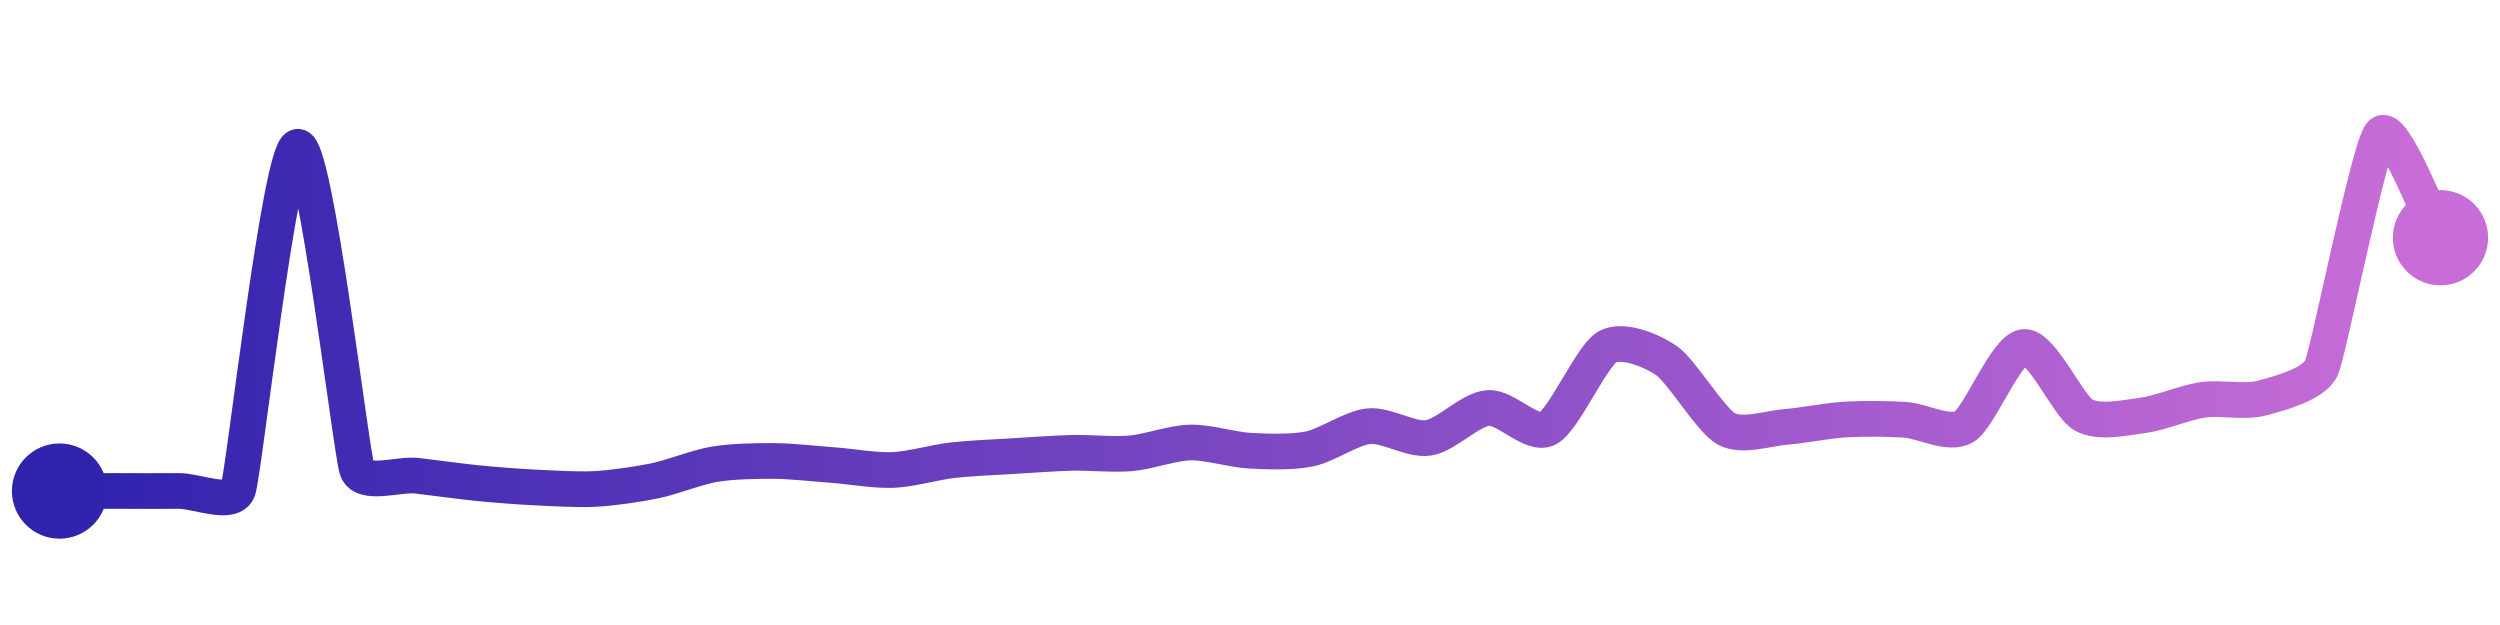
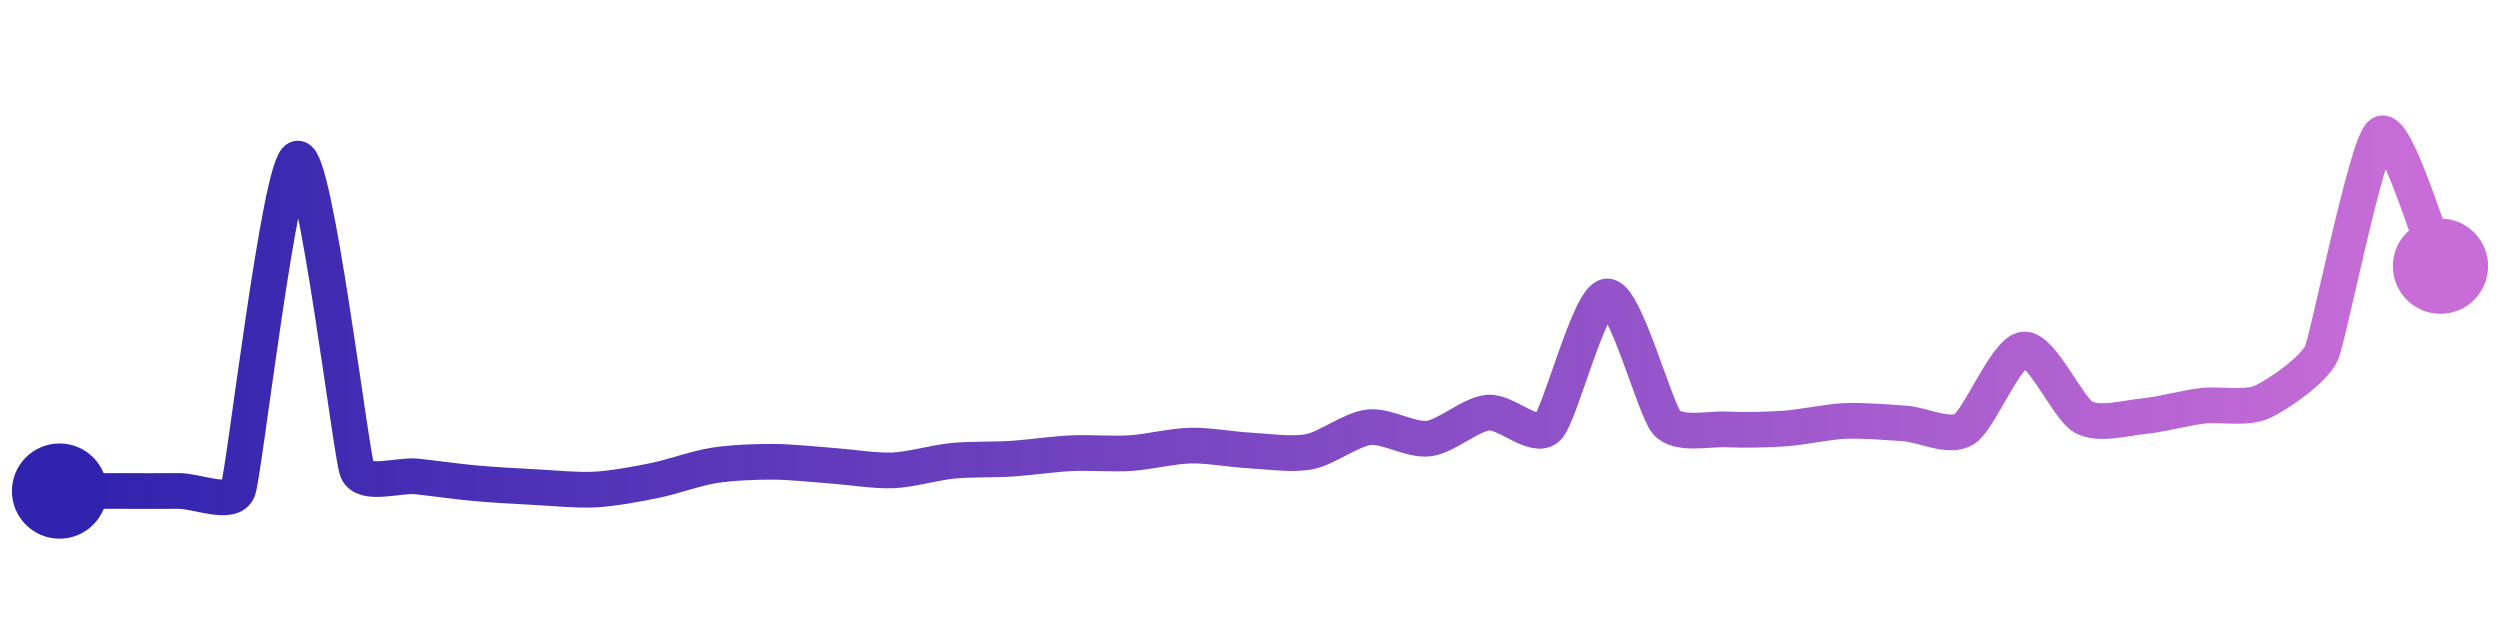
<svg xmlns="http://www.w3.org/2000/svg" width="200" height="50" viewBox="0 0 210 50">
  <defs>
    <linearGradient x1="0%" y1="0%" x2="100%" y2="0%" id="a">
      <stop stop-color="#3023AE" offset="0%" />
      <stop stop-color="#C86DD7" offset="100%" />
    </linearGradient>
  </defs>
-   <path stroke="url(#a)" stroke-width="3" stroke-linejoin="round" stroke-linecap="round" d="M5 40 C 6.5 40, 8.5 39.99, 10 39.99 S 13.5 40.01, 15 39.99 S 19.51 41.3, 20 39.88 S 23.52 11.33, 25 11.08 S 29.49 36.79, 30 38.2 S 33.51 38.54, 35 38.71 S 38.51 39.17, 40 39.32 S 43.5 39.63, 45 39.7 S 48.5 39.9, 50 39.82 S 53.53 39.44, 55 39.14 S 58.52 38, 60 37.75 S 63.5 37.46, 65 37.47 S 68.5 37.71, 70 37.82 S 73.5 38.29, 75 38.23 S 78.51 37.58, 80 37.41 S 83.5 37.16, 85 37.07 S 88.5 36.83, 90 36.79 S 93.51 36.96, 95 36.83 S 98.5 35.95, 100 35.92 S 103.5 36.53, 105 36.61 S 108.53 36.76, 110 36.46 S 113.51 34.69, 115 34.55 S 118.52 35.76, 120 35.53 S 123.5 33.14, 125 33.02 S 128.66 35.43, 130 34.75 S 133.7 28.64, 135 27.9 S 138.76 28.2, 140 29.05 S 143.69 34.04, 145 34.77 S 148.5 34.73, 150 34.61 S 153.5 34.08, 155 33.99 S 158.5 33.92, 160 34.01 S 163.72 35.37, 165 34.59 S 168.51 28.05, 170 27.9 S 173.7 32.85, 175 33.6 S 178.51 33.83, 180 33.64 S 183.52 32.56, 185 32.34 S 188.55 32.58, 190 32.19 S 194.38 31.03, 195 29.66 S 198.99 11.11, 200 10 S 204.25 17.42, 205 18.72" fill="none" />
+   <path stroke="url(#a)" stroke-width="3" stroke-linejoin="round" stroke-linecap="round" d="M5 40 C 6.5 40, 8.5 39.99, 10 39.99 S 13.5 40.01, 15 39.99 S 19.49 41.29, 20 39.88 S 23.52 12.31, 25 12.07 S 29.47 36.85, 30 38.25 S 33.51 38.61, 35 38.77 S 38.51 39.22, 40 39.35 S 43.5 39.59, 45 39.67 S 48.5 39.95, 50 39.87 S 53.53 39.41, 55 39.11 S 58.52 38.07, 60 37.84 S 63.5 37.53, 65 37.54 S 68.5 37.77, 70 37.88 S 73.5 38.32, 75 38.26 S 78.51 37.61, 80 37.46 S 83.5 37.38, 85 37.28 S 88.5 36.89, 90 36.82 S 93.5 36.91, 95 36.81 S 98.5 36.21, 100 36.18 S 103.5 36.51, 105 36.59 S 108.53 36.98, 110 36.69 S 113.51 34.8, 115 34.64 S 118.51 35.77, 120 35.59 S 123.51 33.55, 125 33.41 S 128.93 35.73, 130 34.68 S 133.5 23.72, 135 23.65 S 139 33.12, 140 34.24 S 143.5 34.75, 145 34.82 S 148.5 34.85, 150 34.74 S 153.5 34.17, 155 34.11 S 158.5 34.22, 160 34.32 S 163.73 35.59, 165 34.8 S 168.51 28.26, 170 28.11 S 173.69 33.05, 175 33.78 S 178.51 33.86, 180 33.72 S 183.51 33.02, 185 32.84 S 188.63 33.13, 190 32.52 S 194.39 29.79, 195 28.42 S 198.79 10.89, 200 10 S 204.38 19.74, 205 21.11" fill="none" />
  <circle r="4" cx="5" cy="40" fill="#3023AE" />
-   <circle r="4" cx="205" cy="18.72" fill="#C86DD7" />
+   <circle r="4" cx="205" cy="21.11" fill="#C86DD7" />
</svg>
